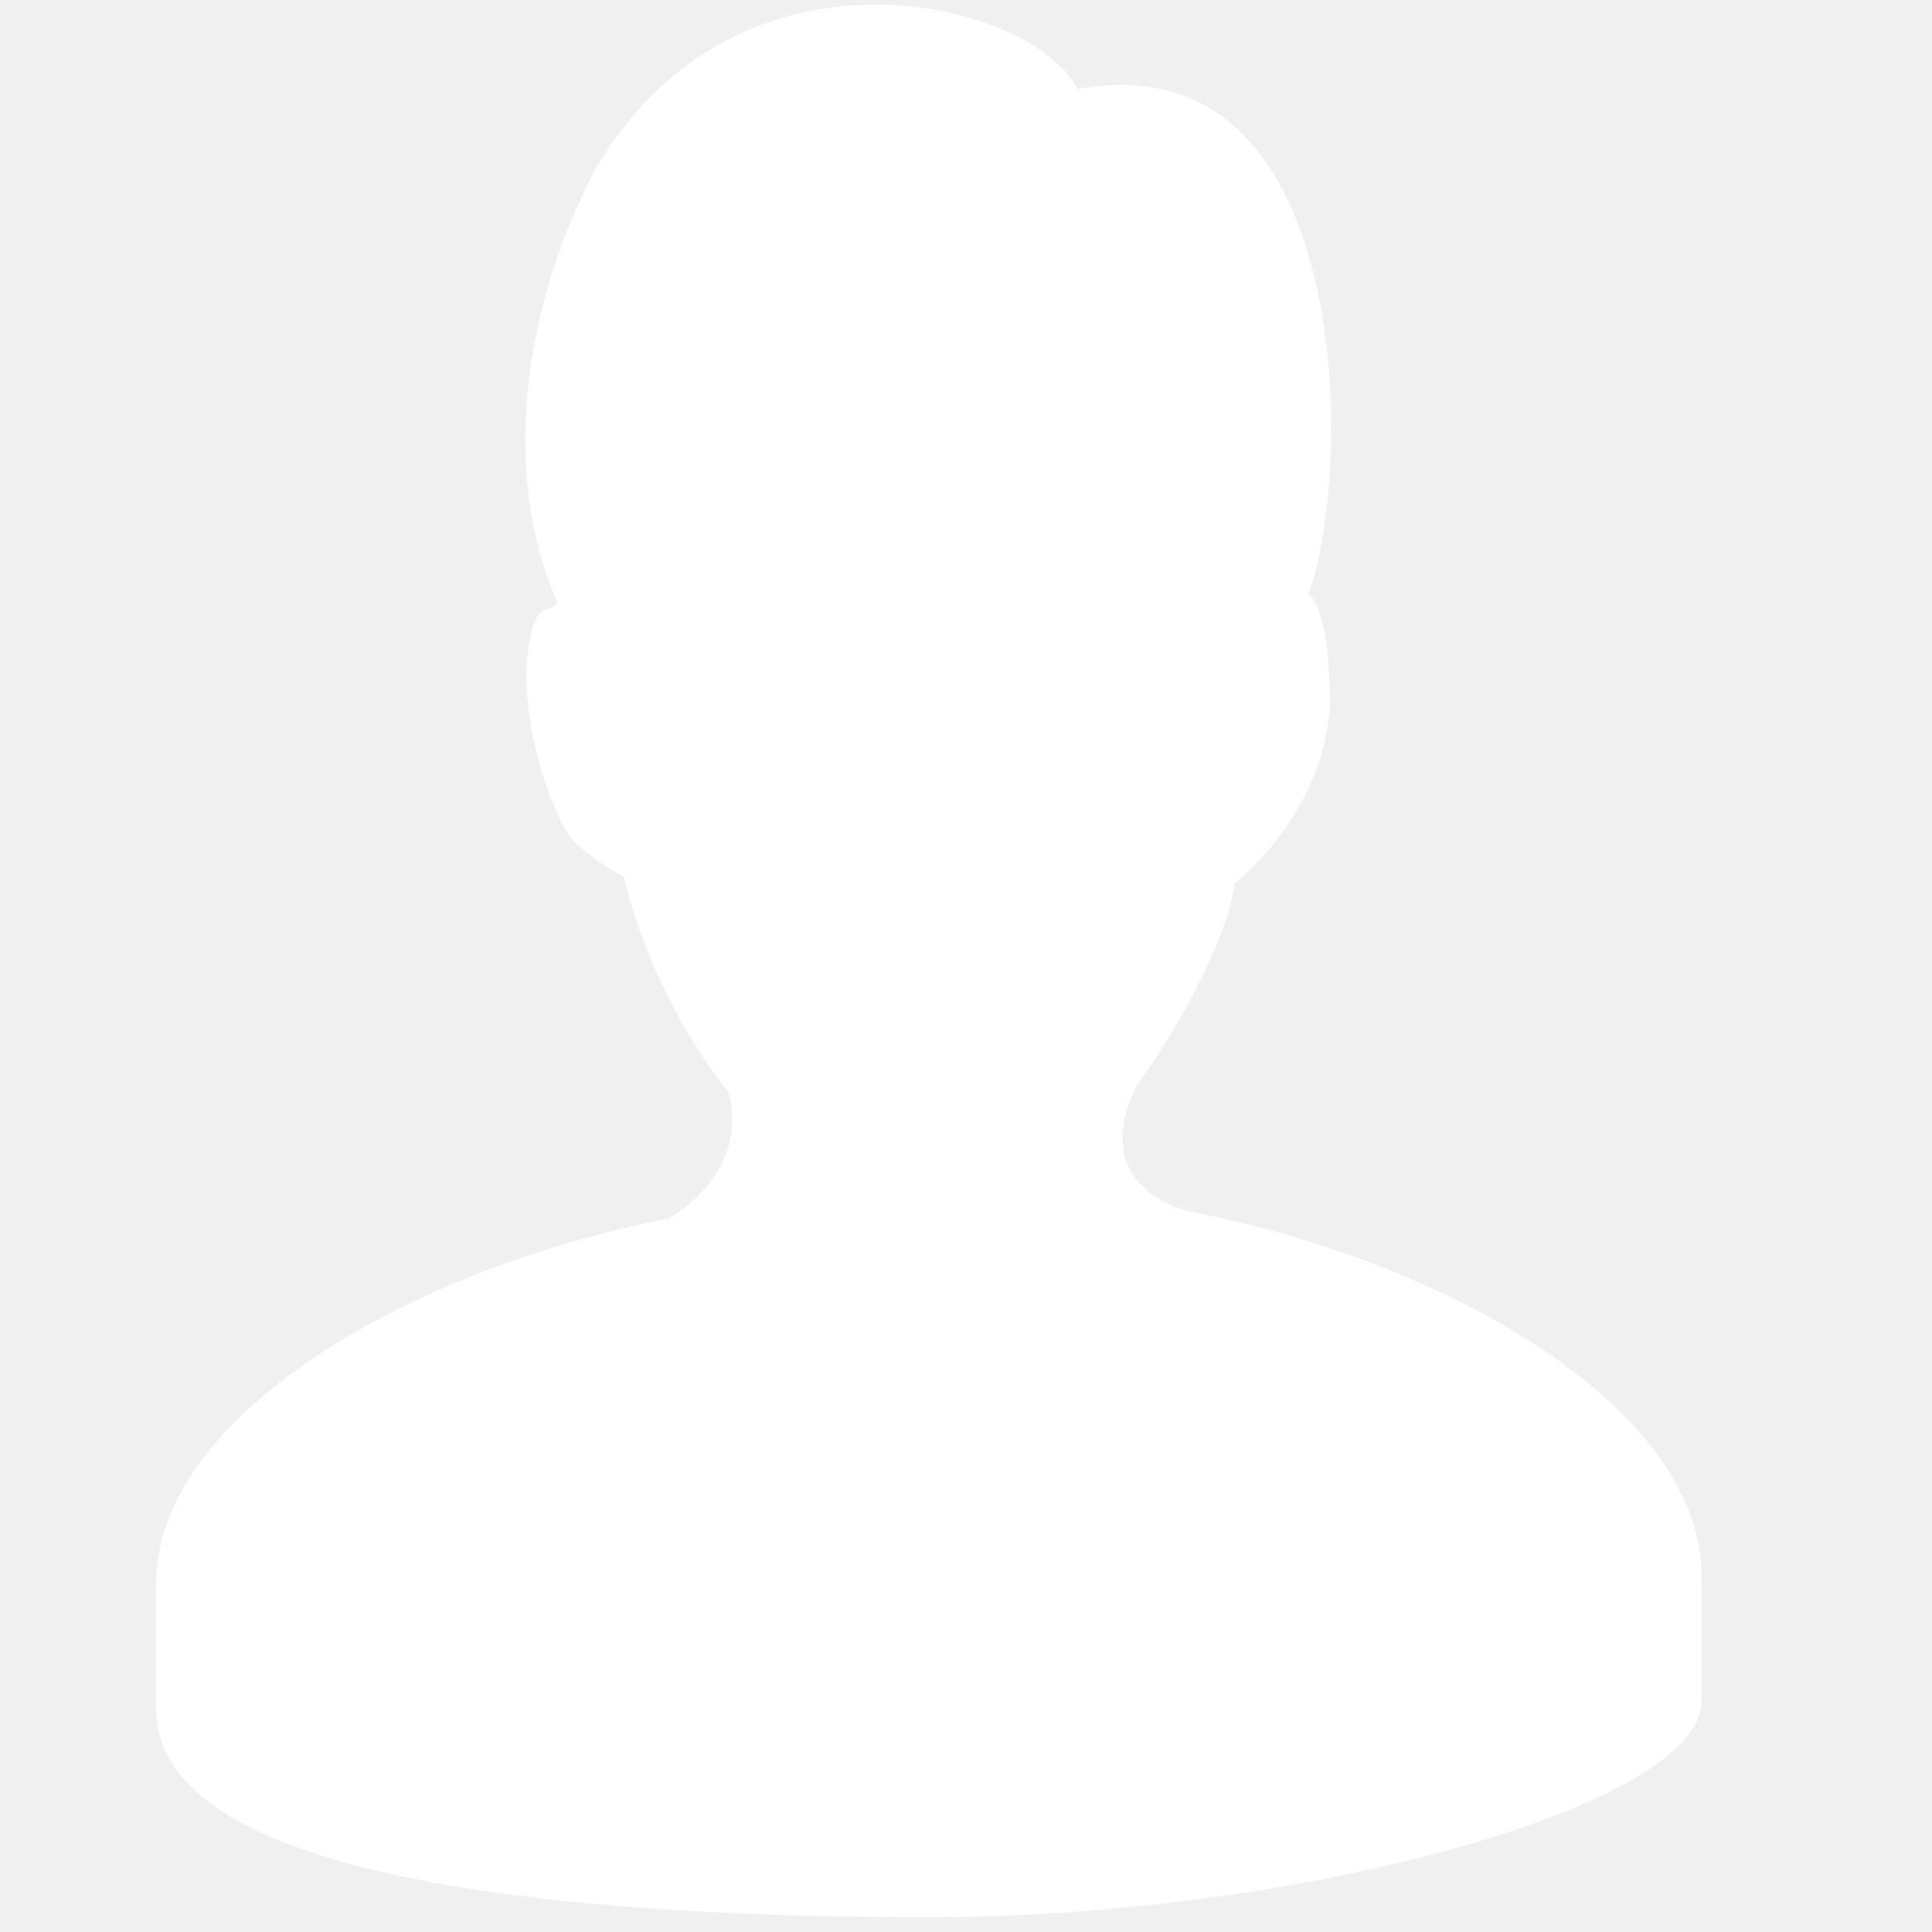
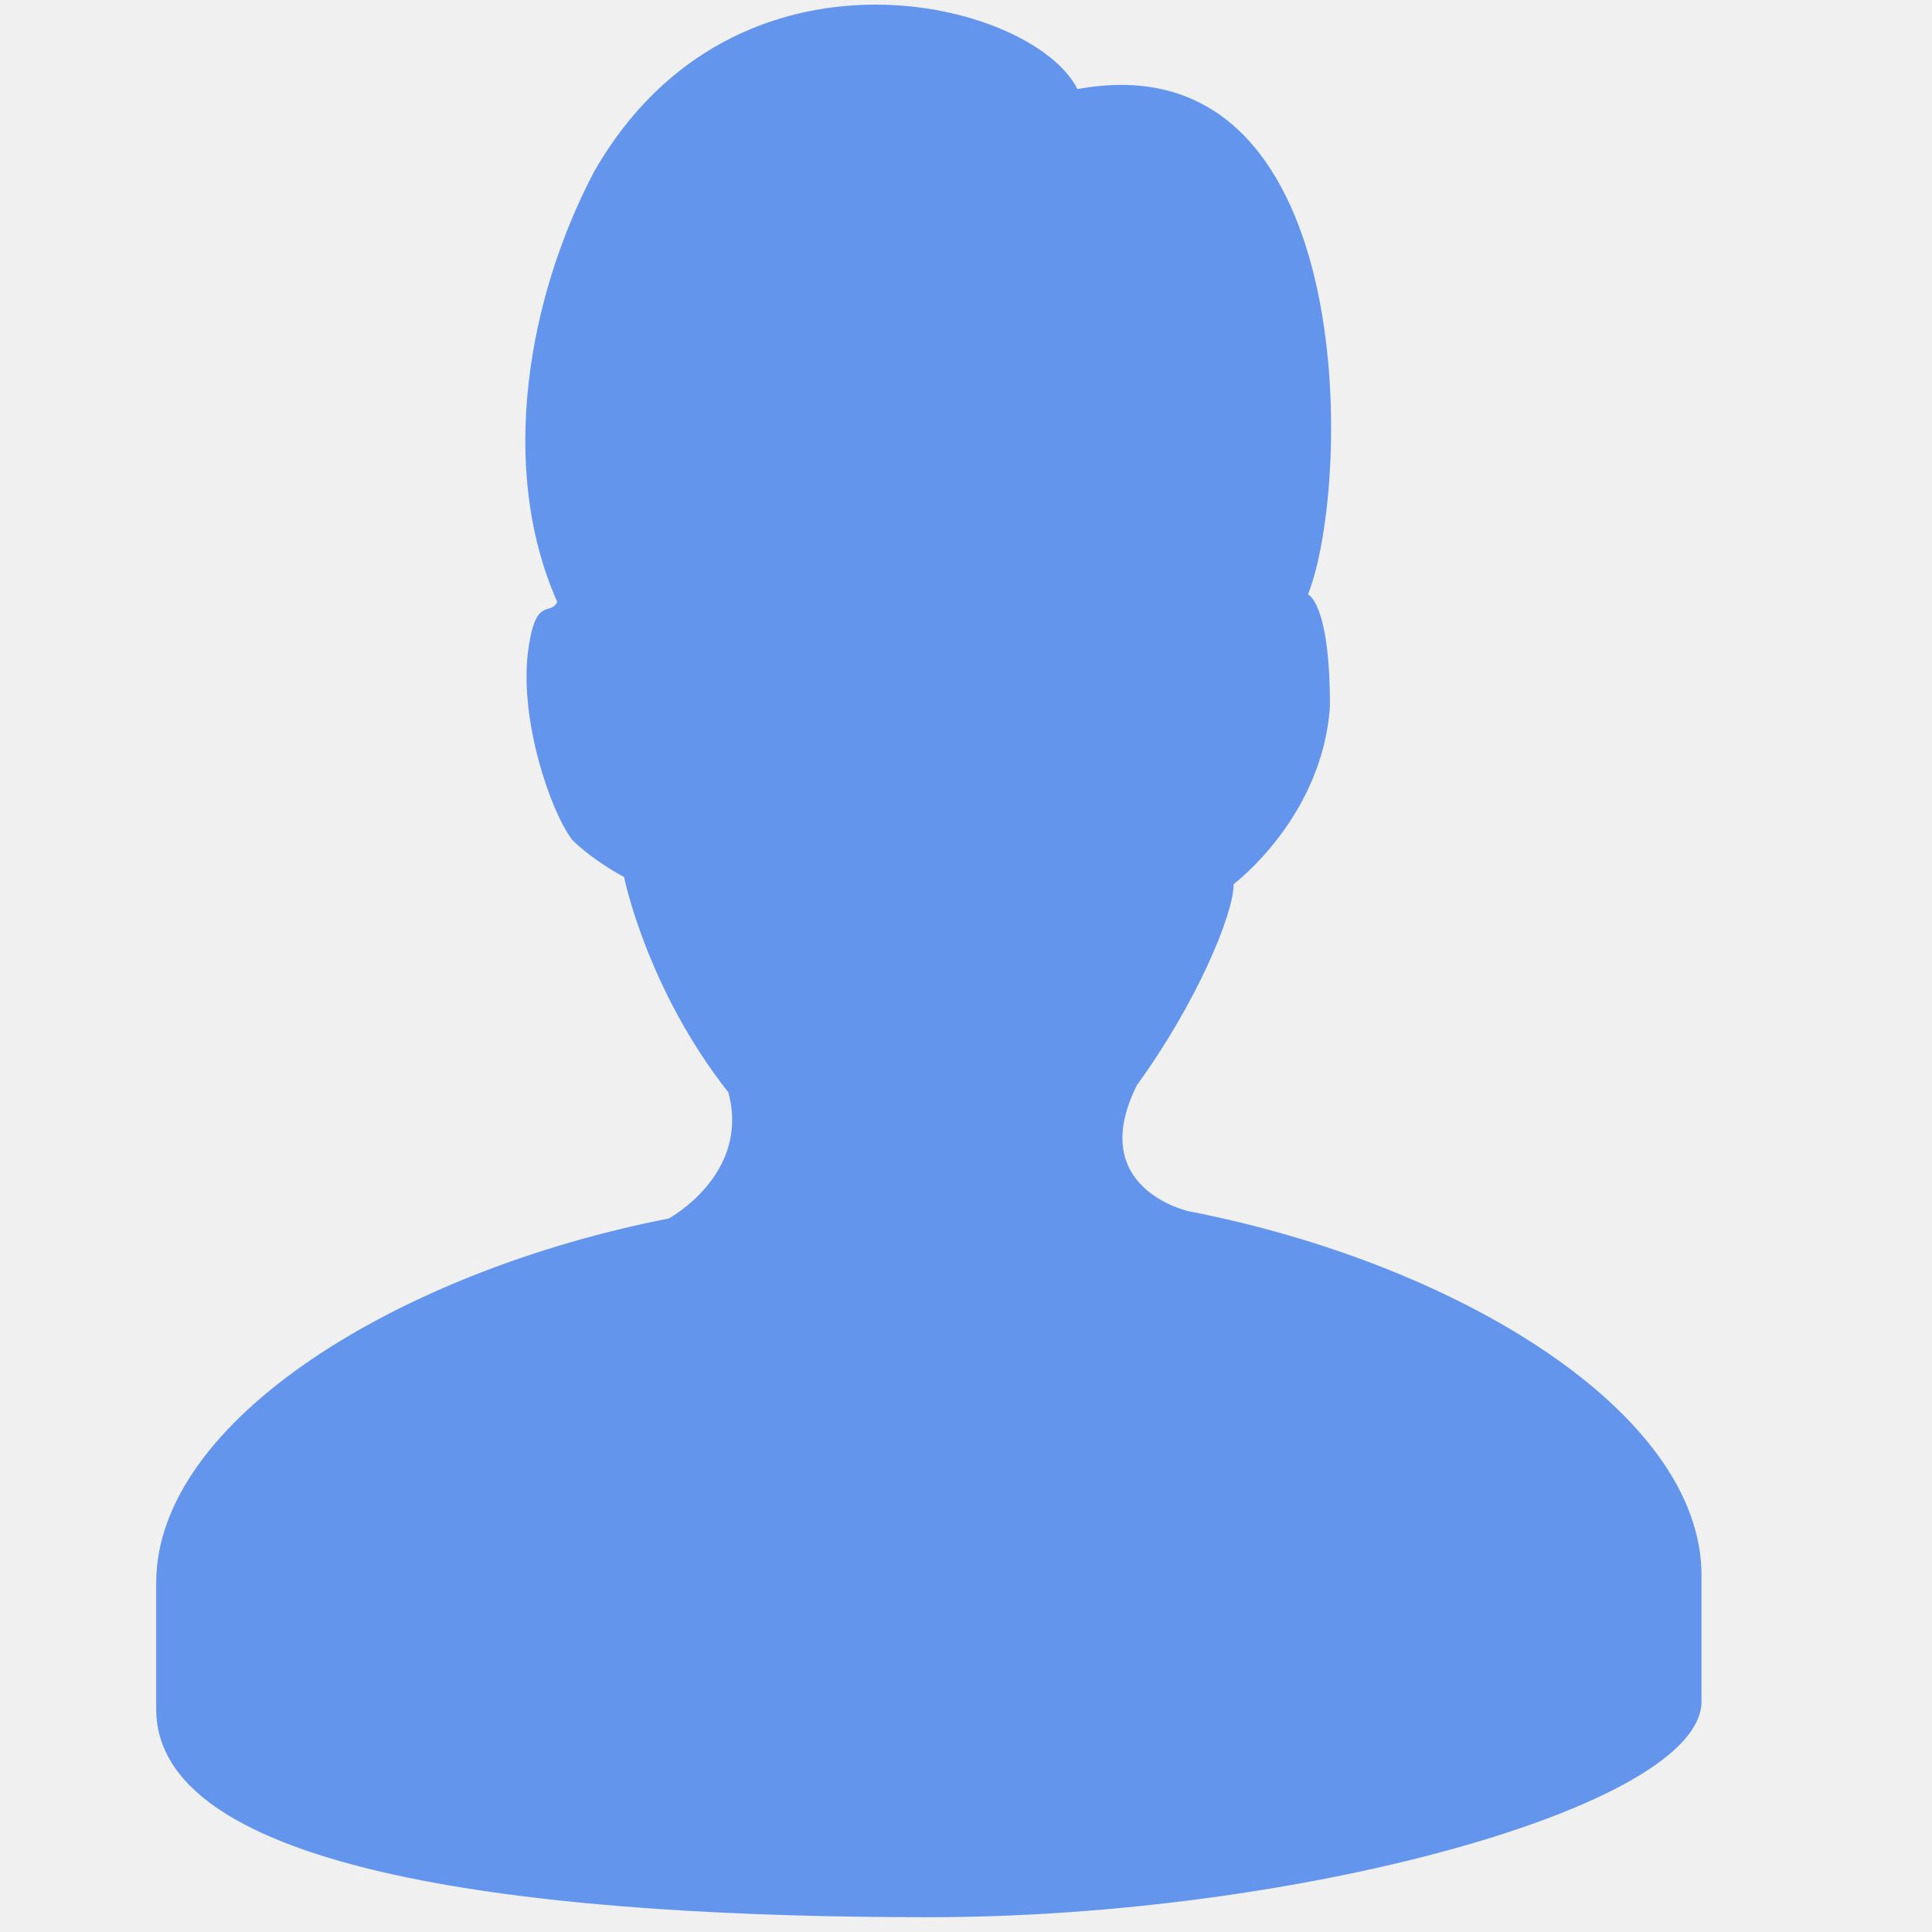
- <svg xmlns="http://www.w3.org/2000/svg" fill="#ffffff" viewBox="0 0 26 26" width="26px" height="26px">
+ <svg xmlns="http://www.w3.org/2000/svg" fill="cornflowerblue" viewBox="0 0 26 26" width="26px" height="26px">
  <path d="M 2.102 23 C 2.102 23 2.102 21.5 2.102 21.301 C 2.102 19.102 5.398 17.102 9 16.398 C 9 16.398 10.102 15.801 9.801 14.699 C 8.699 13.301 8.398 11.801 8.398 11.801 C 8.199 11.699 7.898 11.5 7.699 11.301 C 7.398 10.898 7 9.699 7.102 8.801 C 7.199 8 7.398 8.301 7.5 8.102 C 6.699 6.301 7.102 4 8 2.301 C 9.898 -1 13.898 0 14.5 1.199 C 18.301 0.5 18.199 6.5 17.602 8 C 17.602 8 17.898 8.102 17.898 9.5 C 17.801 11 16.602 11.898 16.602 11.898 C 16.602 12.301 16.102 13.5 15.301 14.602 C 14.602 16 16 16.301 16 16.301 C 19.602 17 22.898 19 22.898 21.199 C 22.898 21.398 22.898 22.898 22.898 22.898 C 22.898 24.301 17.5 25.801 12.5 25.801 C 7.602 25.801 2.102 25.301 2.102 23 Z" />
</svg>
